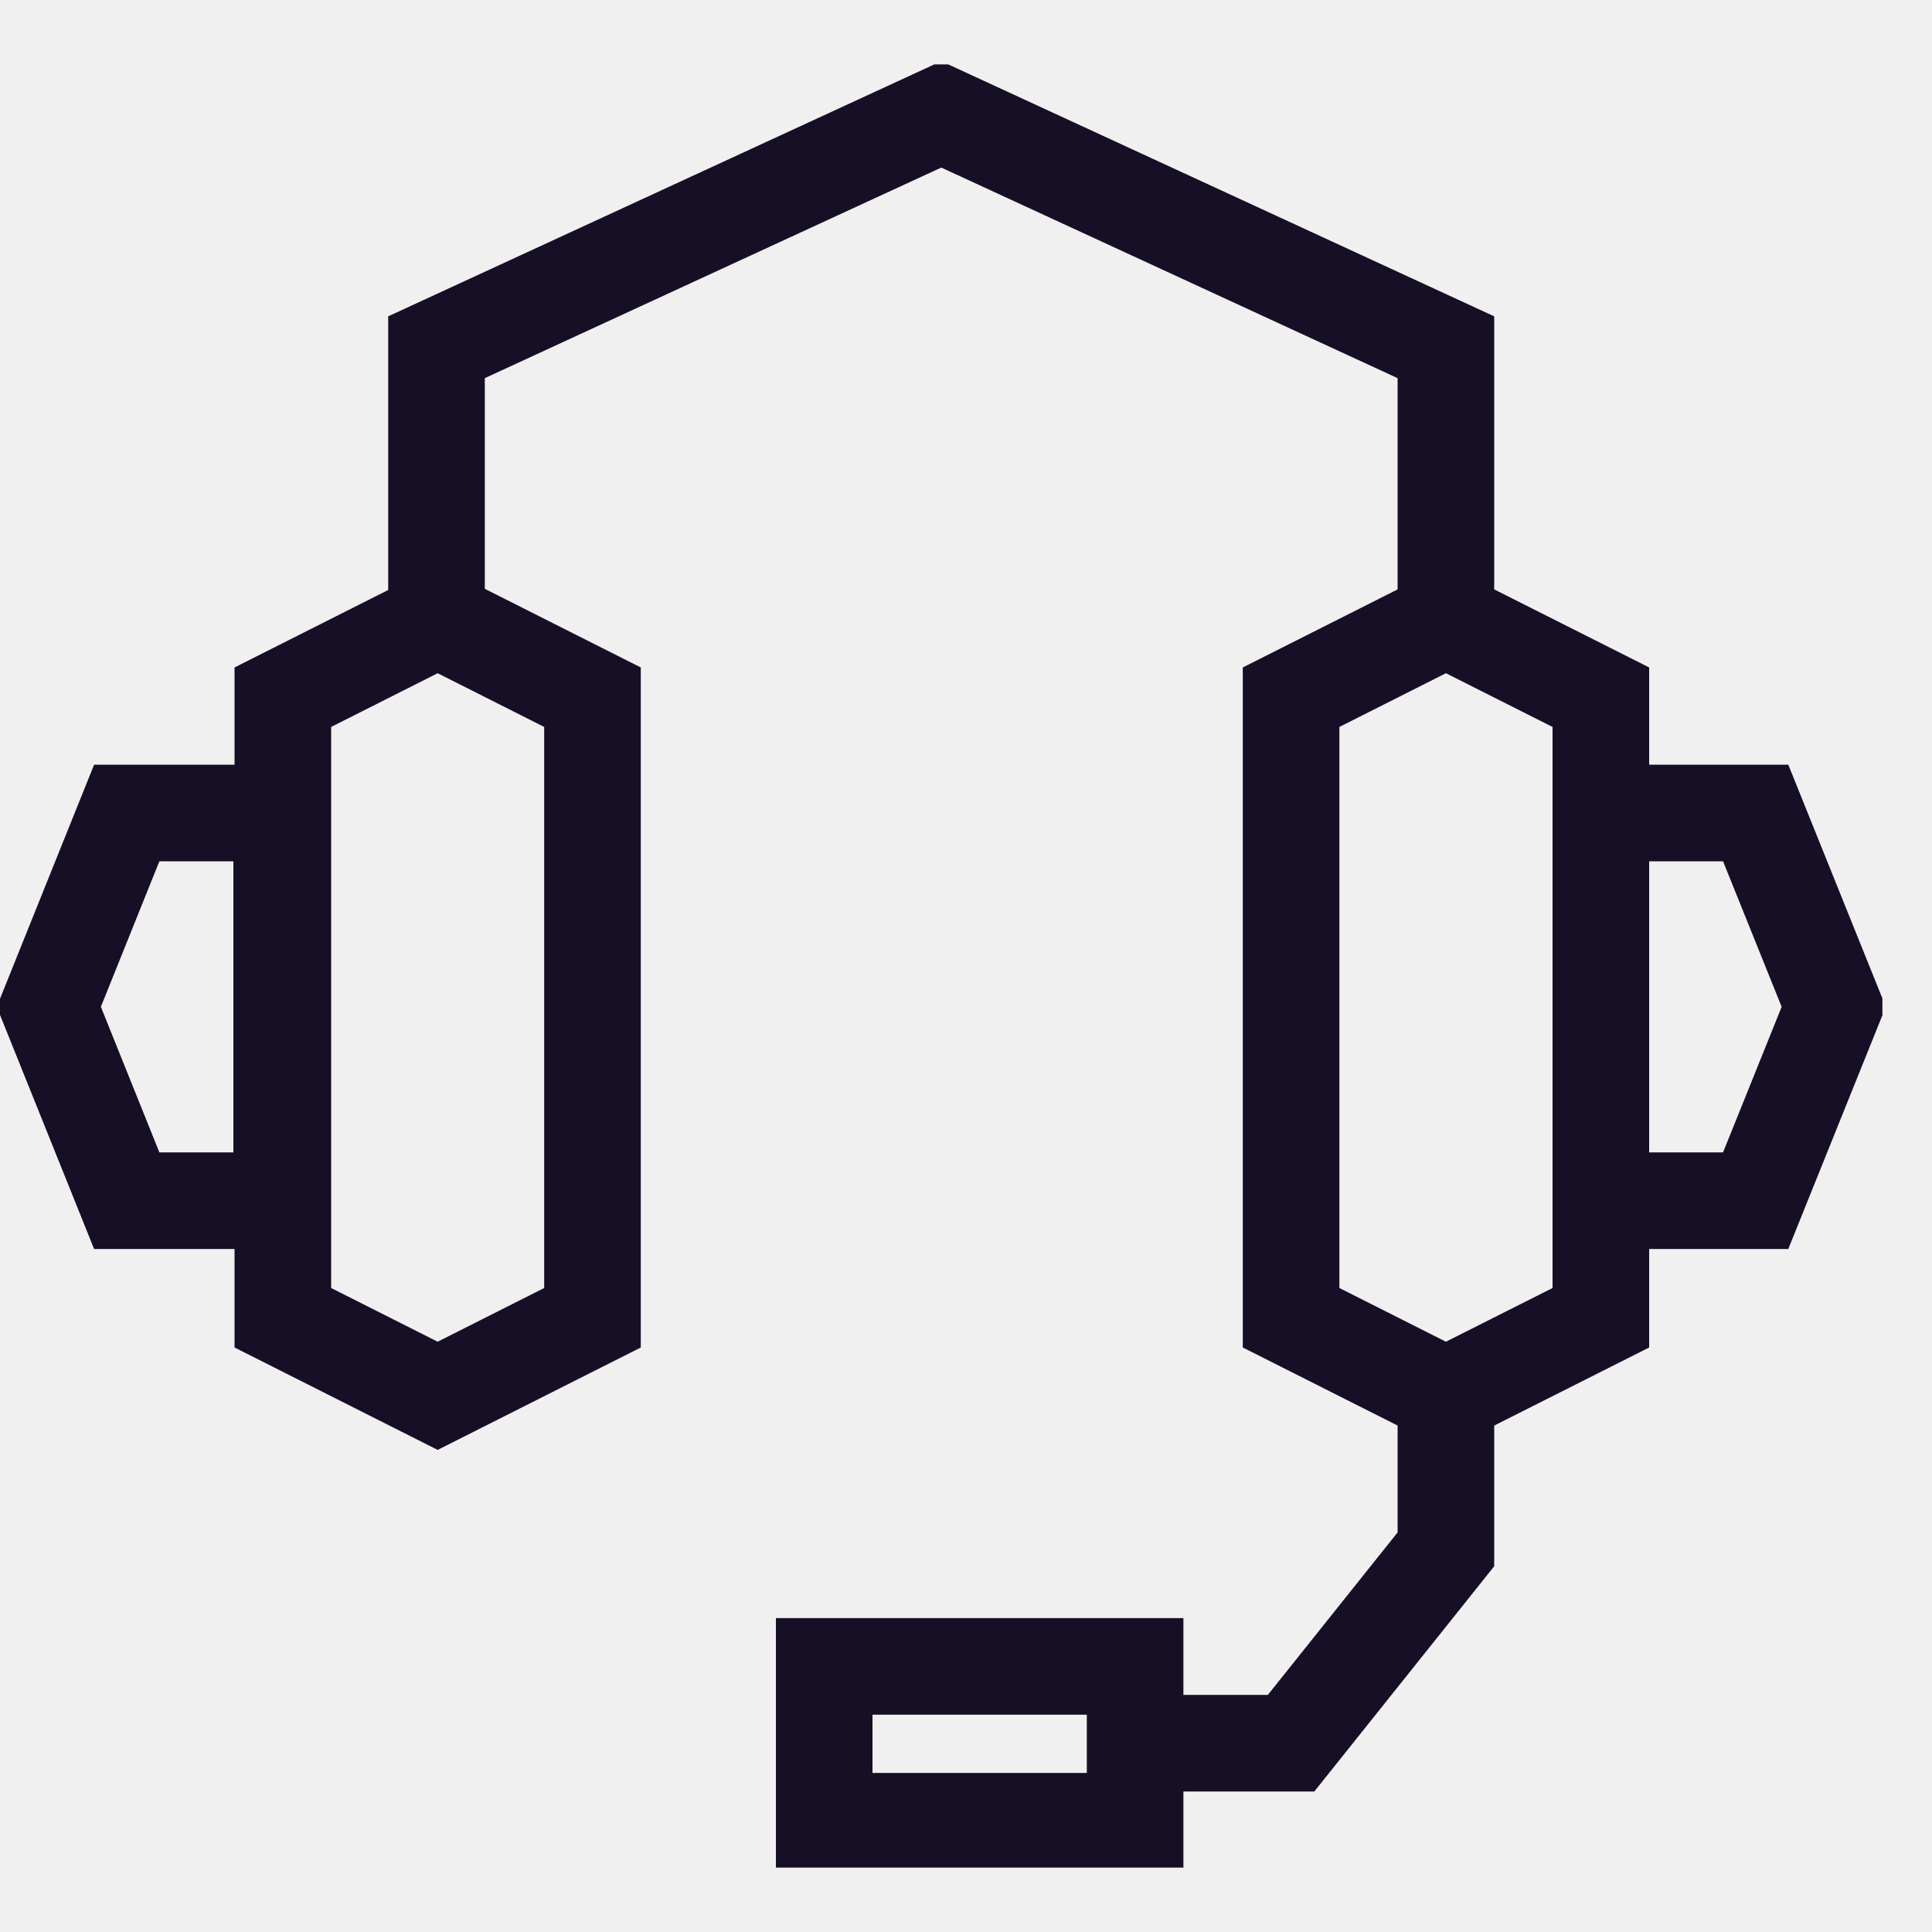
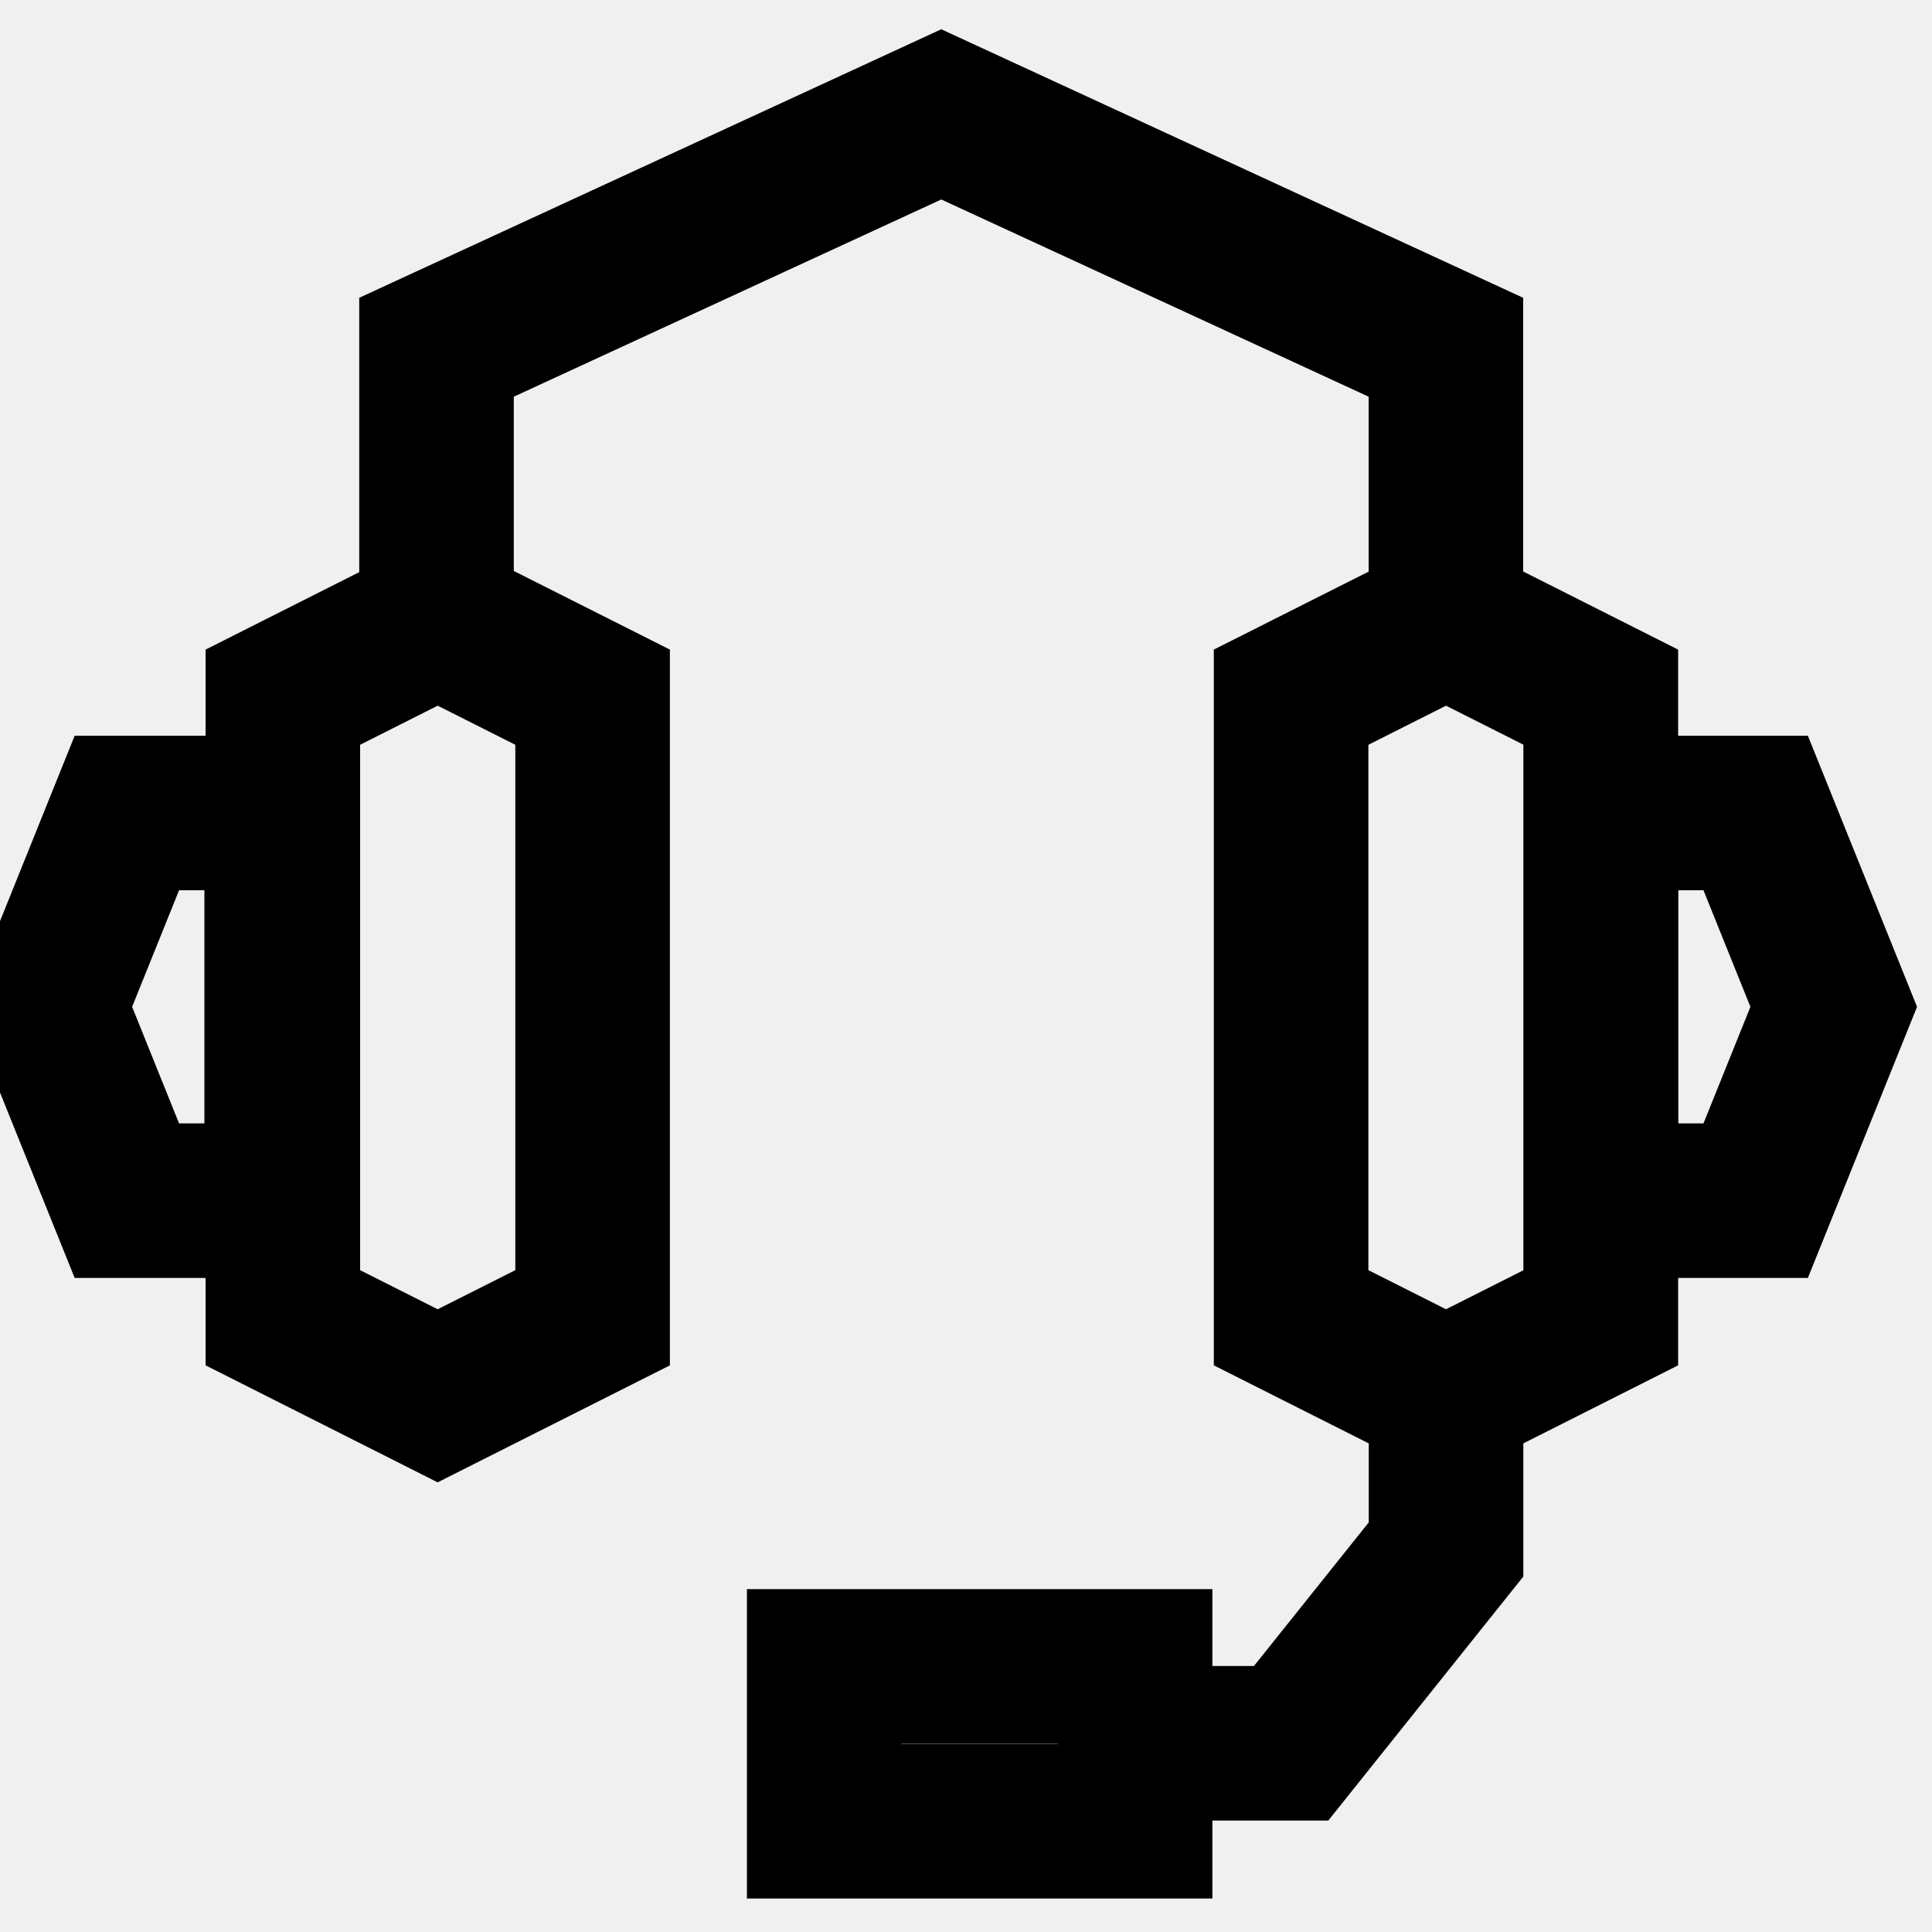
<svg xmlns="http://www.w3.org/2000/svg" width="15" height="15" viewBox="0 0 15 15" fill="none">
-   <g clip-path="url(#clip0_202_7750)">
-     <path d="M4.6 10.231L3.398 10.837L2.196 10.231V5.413L3.398 4.807L4.6 5.413V10.231Z" stroke="#160F26" stroke-width="0.75" />
-     <path d="M12.429 10.231L11.226 10.837L10.024 10.231V5.413L11.226 4.807L12.429 5.413V10.231Z" stroke="#160F26" stroke-width="0.75" />
-     <path d="M2.187 9.322H0.984L0.379 7.817L0.984 6.312H2.187V9.322Z" stroke="#160F26" stroke-width="0.75" />
-     <path d="M12.429 9.322H13.631L14.237 7.817L13.631 6.312H12.429V9.322Z" stroke="#160F26" stroke-width="0.75" />
-     <path d="M11.226 4.807V2.696L7.308 0.888L3.389 2.696V4.807" stroke="#160F26" stroke-width="0.75" />
-     <path d="M11.226 10.827V12.029L10.024 13.534H8.822" stroke="#160F26" stroke-width="0.75" />
-     <path d="M8.813 12.938H6.399V14.14H8.813V12.938Z" stroke="#160F26" stroke-width="0.75" />
+   <g clip-path="url(#clip0_13_386)">
+     <path d="M4.601 10.231L3.398 10.837L2.196 10.231V5.413L3.398 4.807L4.601 5.413V10.231Z" stroke="black" stroke-width="1.2" />
+     <path d="M12.429 10.231L11.227 10.837L10.024 10.231V5.413L11.227 4.807L12.429 5.413V10.231Z" stroke="black" stroke-width="1.2" />
+     <path d="M2.187 9.322H0.985L0.379 7.817L0.985 6.312H2.187V9.322Z" stroke="black" stroke-width="1.2" />
+     <path d="M12.429 9.322H13.631L14.237 7.817L13.631 6.312H12.429V9.322Z" stroke="black" stroke-width="1.2" />
+     <path d="M11.226 4.807V2.696L7.308 0.888L3.389 2.696V4.807" stroke="black" stroke-width="1.2" />
+     <path d="M11.227 10.827V12.03L10.024 13.535H8.822" stroke="black" stroke-width="1.2" />
+     <path d="M8.813 12.938H6.399V14.14H8.813V12.938Z" stroke="black" stroke-width="1.2" />
  </g>
  <defs>
-     <clipPath id="clip0_202_7750">
-       <rect width="14.615" height="14" fill="white" transform="translate(0 0.5)" />
+     <clipPath id="clip0_13_386">
+       <rect width="15" height="15" fill="white" />
    </clipPath>
  </defs>
</svg>
